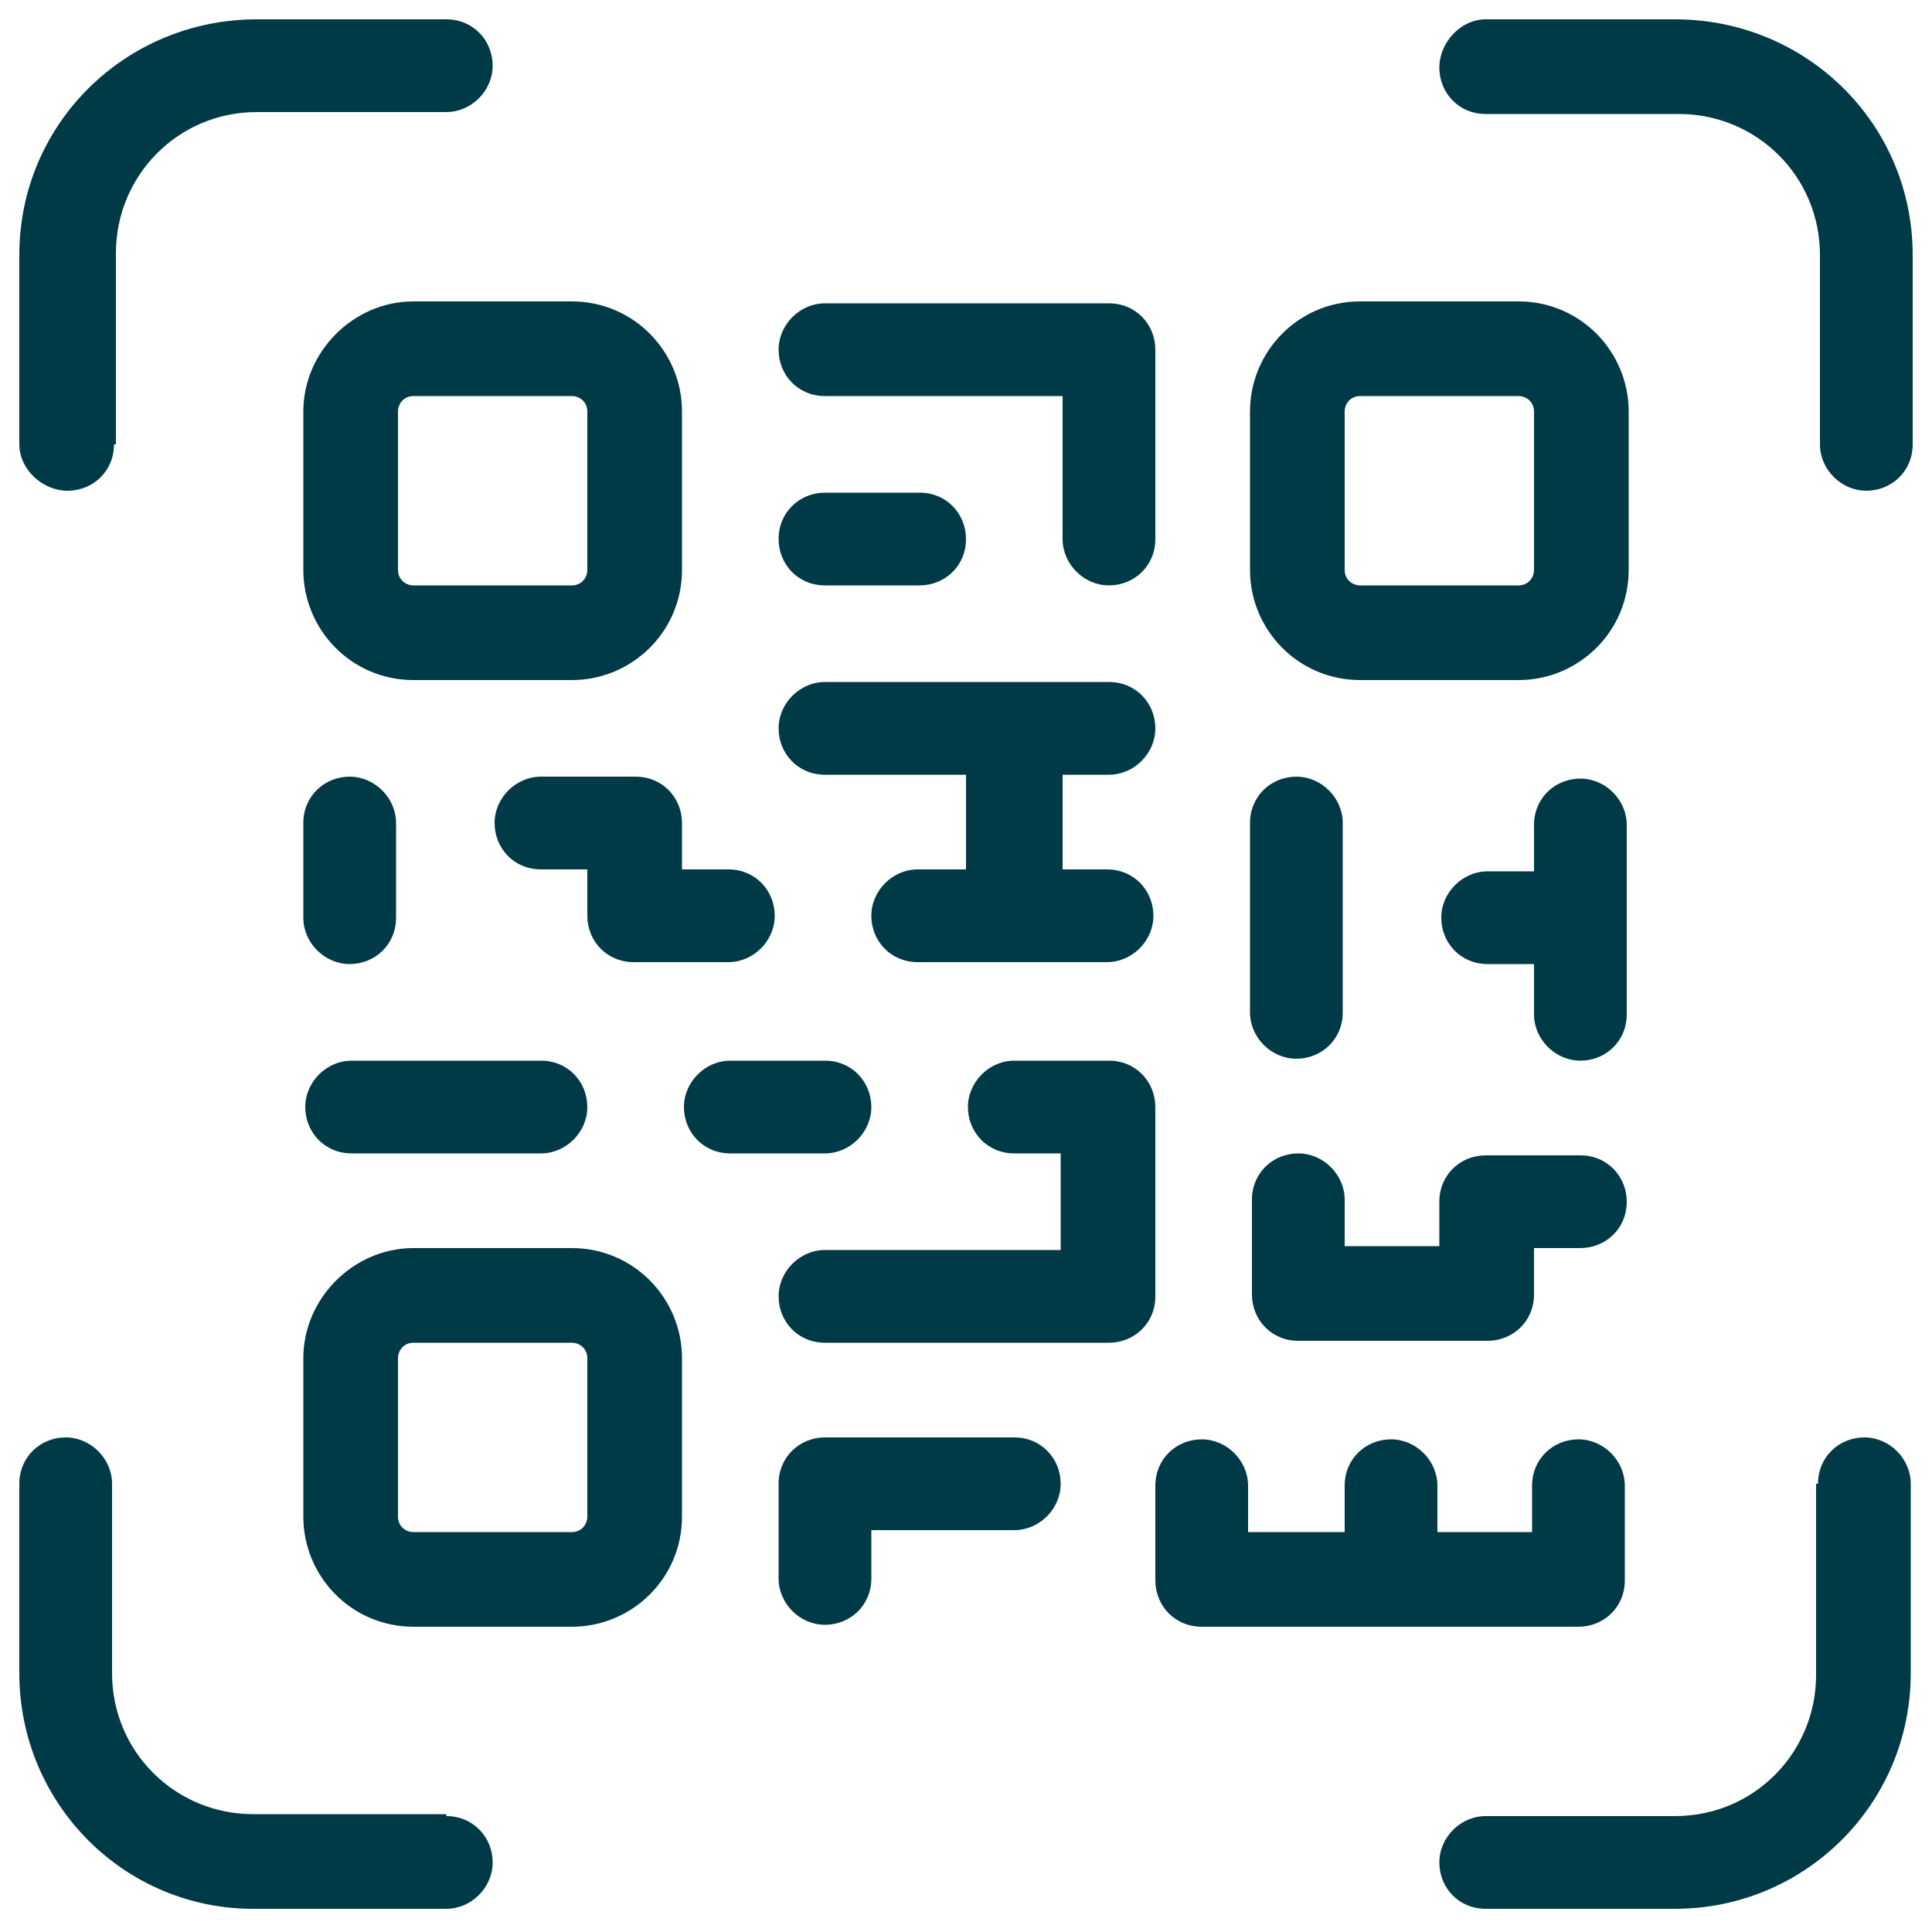
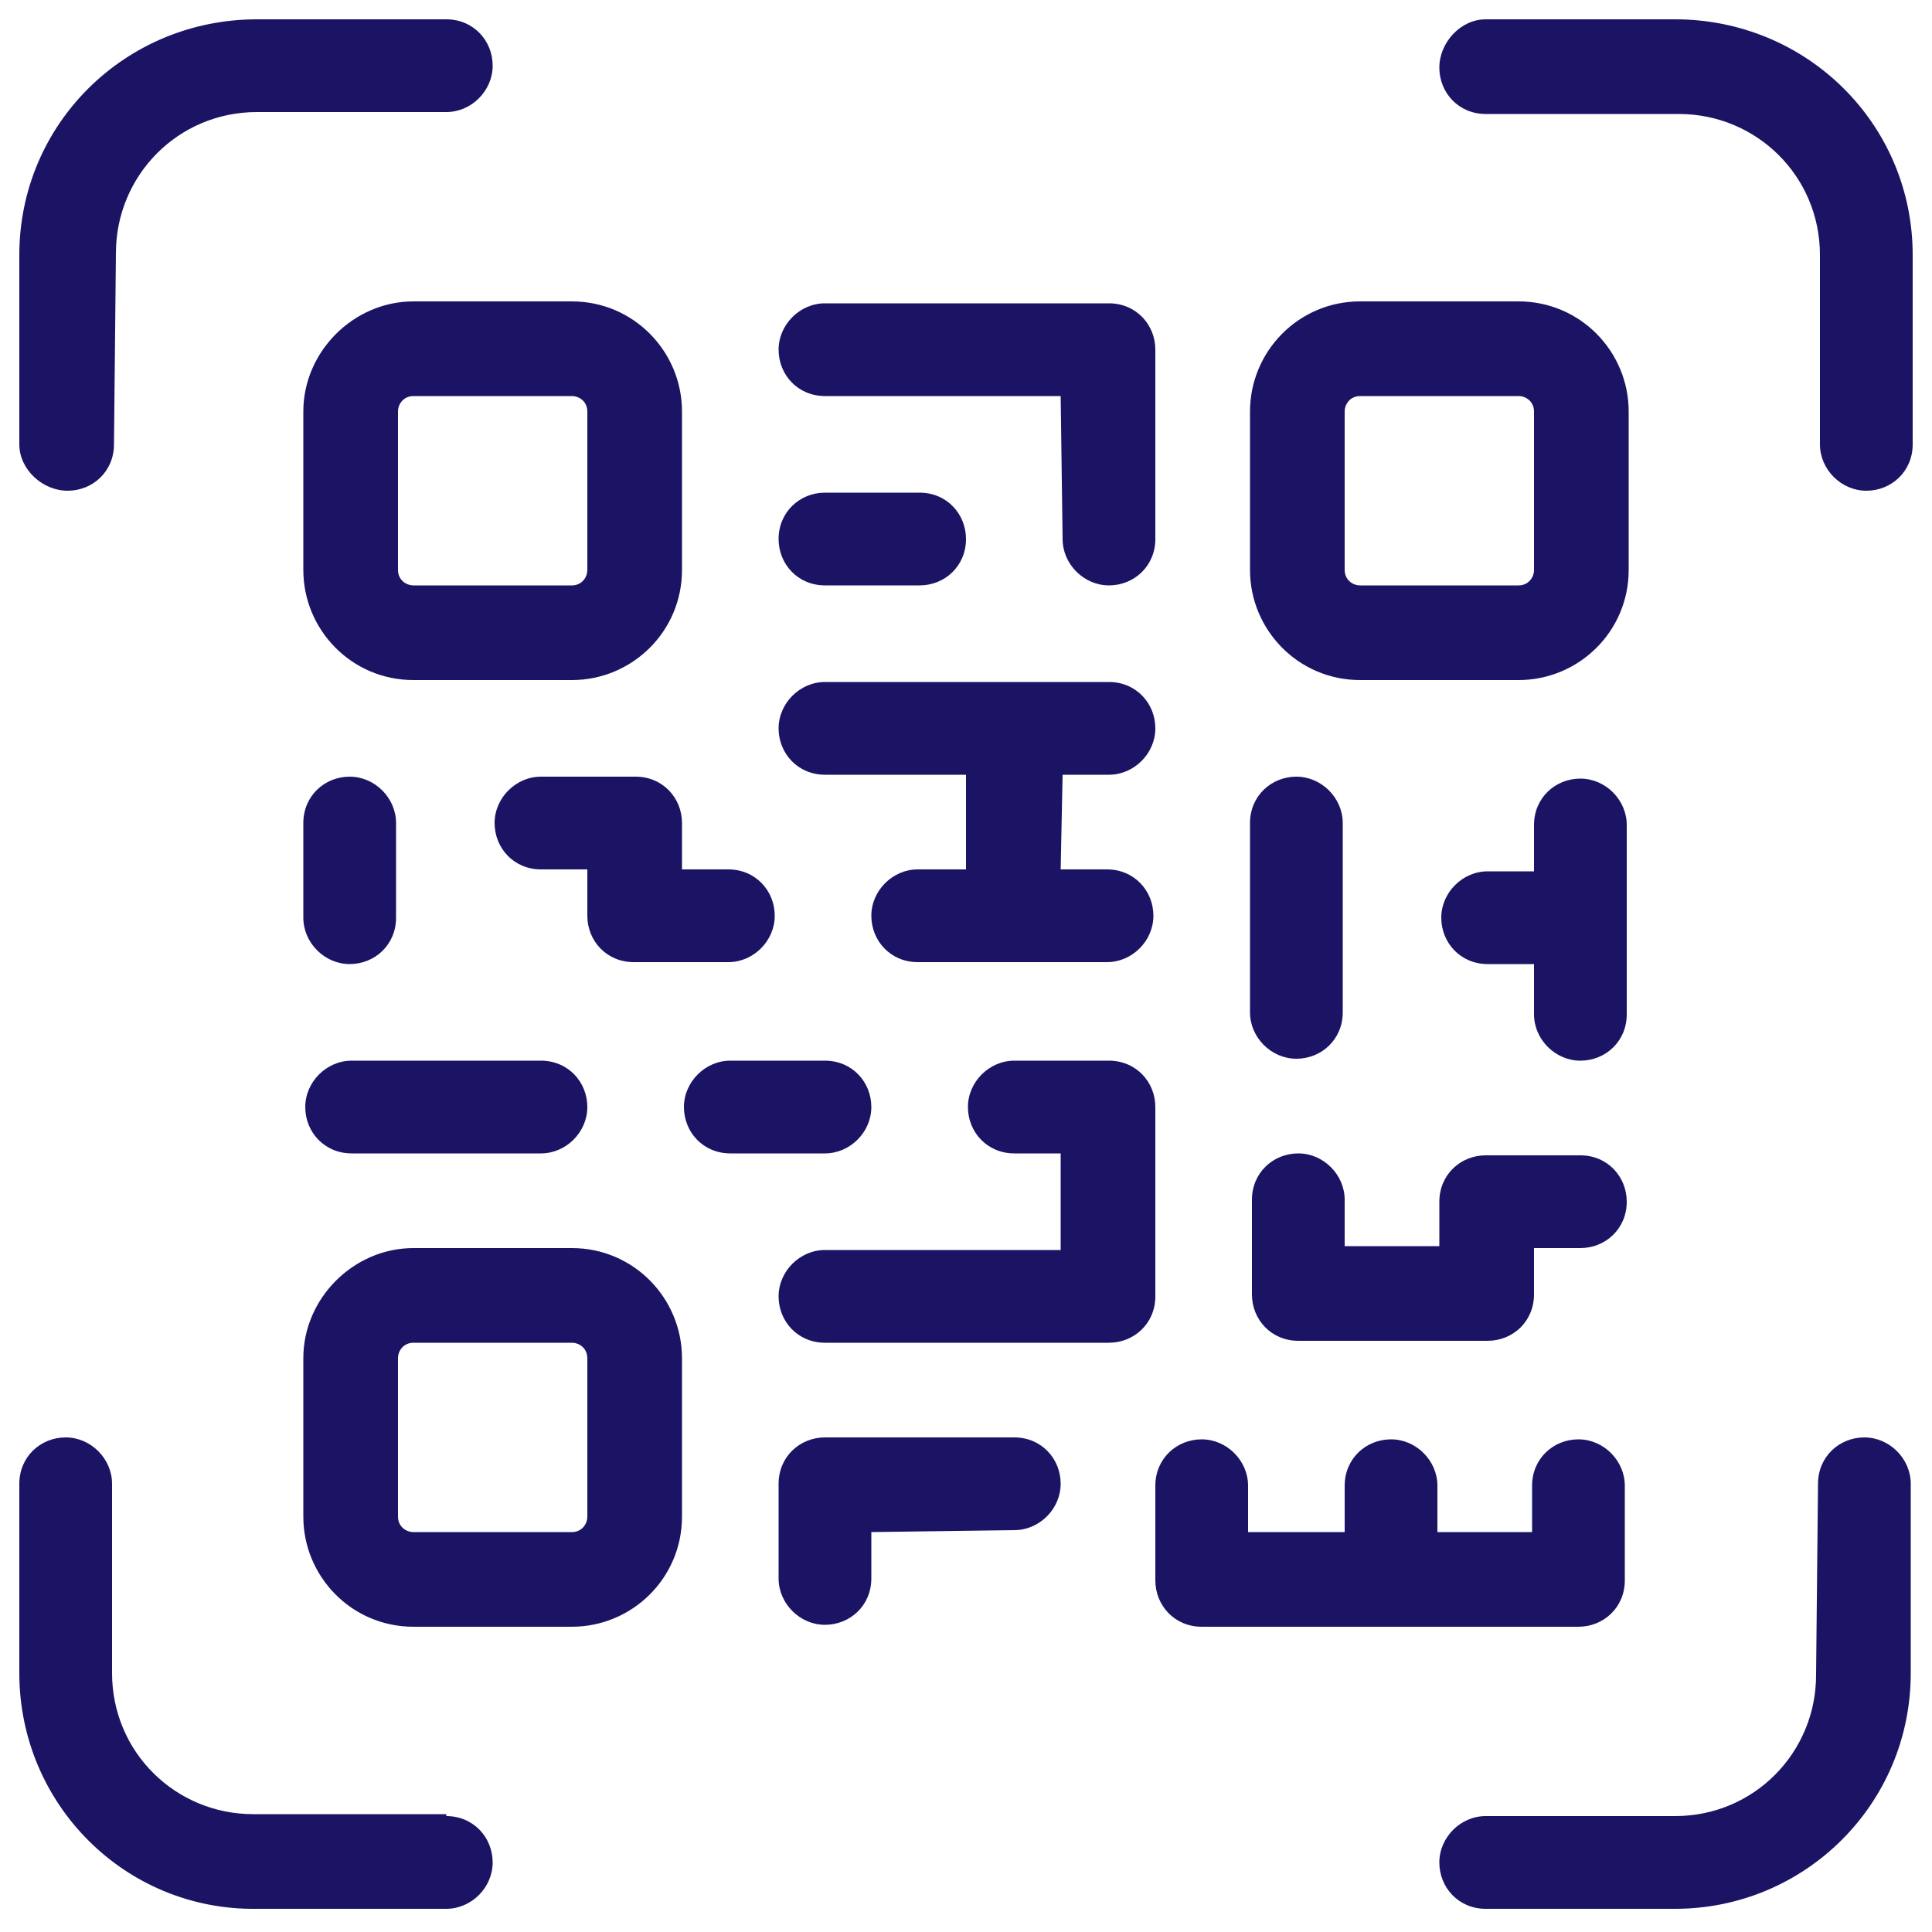
- <svg xmlns="http://www.w3.org/2000/svg" version="1.1" id="Laag_1" x="0px" y="0px" viewBox="0 0 100 100" style="enable-background:new 0 0 100 100;" xml:space="preserve">
+ <svg xmlns="http://www.w3.org/2000/svg" version="1.1" id="Laag_1" x="0px" y="0px" viewBox="-99 101 100 100" style="enable-background:new -99 101 100 100;" xml:space="preserve">
  <style type="text/css">
- 	.st0{fill:#003A47;}
+ 	.st0{fill:#1B1464;}
</style>
-   <path id="XMLID_177_" class="st0" d="M70.4,20.5c-0.5,0-0.8,0.4-0.8,0.8v8.2c0,0.5,0.4,0.8,0.8,0.8h8.2c0.5,0,0.8-0.4,0.8-0.8v-8.2  c0-0.5-0.4-0.8-0.8-0.8H70.4z M69.6,79.3v-2.4c0-1.4,1.1-2.4,2.4-2.4s2.4,1.1,2.4,2.4v2.4h4.9v-2.4c0-1.4,1.1-2.4,2.4-2.4  s2.4,1.1,2.4,2.4v4.9c0,1.4-1.1,2.4-2.4,2.4H62.2c-1.4,0-2.4-1.1-2.4-2.4v-4.9c0-1.4,1.1-2.4,2.4-2.4s2.4,1.1,2.4,2.4v2.4H69.6  L69.6,79.3z M54.9,45h2.4c1.4,0,2.4,1.1,2.4,2.4s-1.1,2.4-2.4,2.4h-9.8c-1.4,0-2.4-1.1-2.4-2.4s1.1-2.4,2.4-2.4H50v-4.9h-7.3  c-1.4,0-2.4-1.1-2.4-2.4s1.1-2.4,2.4-2.4h14.7c1.4,0,2.4,1.1,2.4,2.4s-1.1,2.4-2.4,2.4h-2.4V45z M79.4,49.9h-2.4  c-1.4,0-2.4-1.1-2.4-2.4s1.1-2.4,2.4-2.4h2.4v-2.4c0-1.4,1.1-2.4,2.4-2.4s2.4,1.1,2.4,2.4v9.8c0,1.4-1.1,2.4-2.4,2.4  s-2.4-1.1-2.4-2.4V49.9z M54.9,59.7h-2.4c-1.4,0-2.4-1.1-2.4-2.4s1.1-2.4,2.4-2.4h4.9c1.4,0,2.4,1.1,2.4,2.4v9.8  c0,1.4-1.1,2.4-2.4,2.4H42.7c-1.4,0-2.4-1.1-2.4-2.4s1.1-2.4,2.4-2.4h12.2V59.7L54.9,59.7z M70.4,15.6h8.2c3.2,0,5.7,2.6,5.7,5.7  v8.2c0,3.2-2.6,5.7-5.7,5.7h-8.2c-3.2,0-5.7-2.6-5.7-5.7v-8.2C64.7,18.2,67.2,15.6,70.4,15.6z M21.4,15.6h8.2c3.2,0,5.7,2.6,5.7,5.7  v8.2c0,3.2-2.6,5.7-5.7,5.7h-8.2c-3.2,0-5.7-2.6-5.7-5.7v-8.2C15.7,18.2,18.3,15.6,21.4,15.6z M21.4,20.5c-0.5,0-0.8,0.4-0.8,0.8  v8.2c0,0.5,0.4,0.8,0.8,0.8h8.2c0.5,0,0.8-0.4,0.8-0.8v-8.2c0-0.5-0.4-0.8-0.8-0.8H21.4z M21.4,64.6h8.2c3.2,0,5.7,2.6,5.7,5.7v8.2  c0,3.2-2.6,5.7-5.7,5.7h-8.2c-3.2,0-5.7-2.6-5.7-5.7v-8.2C15.7,67.2,18.3,64.6,21.4,64.6z M21.4,69.5c-0.5,0-0.8,0.4-0.8,0.8v8.2  c0,0.5,0.4,0.8,0.8,0.8h8.2c0.5,0,0.8-0.4,0.8-0.8v-8.2c0-0.5-0.4-0.8-0.8-0.8H21.4z M54.9,20.5H42.7c-1.4,0-2.4-1.1-2.4-2.4  s1.1-2.4,2.4-2.4h14.7c1.4,0,2.4,1.1,2.4,2.4v9.8c0,1.4-1.1,2.4-2.4,2.4s-2.4-1.1-2.4-2.4V20.5z M42.7,30.3c-1.4,0-2.4-1.1-2.4-2.4  c0-1.4,1.1-2.4,2.4-2.4h4.9c1.4,0,2.4,1.1,2.4,2.4c0,1.4-1.1,2.4-2.4,2.4H42.7z M18.2,59.7c-1.4,0-2.4-1.1-2.4-2.4s1.1-2.4,2.4-2.4  H28c1.4,0,2.4,1.1,2.4,2.4s-1.1,2.4-2.4,2.4H18.2z M37.8,59.7c-1.4,0-2.4-1.1-2.4-2.4s1.1-2.4,2.4-2.4h4.9c1.4,0,2.4,1.1,2.4,2.4  s-1.1,2.4-2.4,2.4H37.8z M45.1,79.3v2.4c0,1.4-1.1,2.4-2.4,2.4s-2.4-1.1-2.4-2.4v-4.9c0-1.4,1.1-2.4,2.4-2.4h9.8  c1.4,0,2.4,1.1,2.4,2.4s-1.1,2.4-2.4,2.4H45.1z M35.3,45h2.4c1.4,0,2.4,1.1,2.4,2.4s-1.1,2.4-2.4,2.4h-4.9c-1.4,0-2.4-1.1-2.4-2.4  V45H28c-1.4,0-2.4-1.1-2.4-2.4s1.1-2.4,2.4-2.4h4.9c1.4,0,2.4,1.1,2.4,2.4V45z M15.7,42.6c0-1.4,1.1-2.4,2.4-2.4s2.4,1.1,2.4,2.4  v4.9c0,1.4-1.1,2.4-2.4,2.4s-2.4-1.1-2.4-2.4V42.6z M64.7,42.6c0-1.4,1.1-2.4,2.4-2.4s2.4,1.1,2.4,2.4v9.8c0,1.4-1.1,2.4-2.4,2.4  s-2.4-1.1-2.4-2.4V42.6z M74.5,64.6v-2.4c0-1.4,1.1-2.4,2.4-2.4h4.9c1.4,0,2.4,1.1,2.4,2.4c0,1.4-1.1,2.4-2.4,2.4h-2.4v2.4  c0,1.4-1.1,2.4-2.4,2.4h-9.8c-1.4,0-2.4-1.1-2.4-2.4v-4.9c0-1.4,1.1-2.4,2.4-2.4s2.4,1.1,2.4,2.4v2.4H74.5z M5.9,23  c0,1.4-1.1,2.4-2.4,2.4S1,24.3,1,23v-9.8C1,6.4,6.5,1,13.3,1h9.8c1.4,0,2.4,1.1,2.4,2.4s-1.1,2.4-2.4,2.4h-9.8  c-4.1,0-7.3,3.3-7.3,7.3V23z M76.9,5.9c-1.4,0-2.4-1.1-2.4-2.4S75.6,1,76.9,1h9.8C93.5,1,99,6.4,99,13.2V23c0,1.4-1.1,2.4-2.4,2.4  s-2.4-1.1-2.4-2.4v-9.8c0-4.1-3.3-7.3-7.3-7.3H76.9z M23.1,94c1.4,0,2.4,1.1,2.4,2.4s-1.1,2.4-2.4,2.4h-9.8C6.5,98.9,1,93.4,1,86.6  v-9.8c0-1.4,1.1-2.4,2.4-2.4s2.4,1.1,2.4,2.4v9.8c0,4.1,3.3,7.3,7.3,7.3H23.1z M94.1,76.8c0-1.4,1.1-2.4,2.4-2.4s2.4,1.1,2.4,2.4  v9.8c0,6.8-5.5,12.2-12.2,12.2h-9.8c-1.4,0-2.4-1.1-2.4-2.4s1.1-2.4,2.4-2.4h9.8c4.1,0,7.3-3.3,7.3-7.3V76.8z" />
+   <path id="XMLID_177_" class="st0" d="M-28.6,121.5c-0.5,0-0.8,0.4-0.8,0.8v8.2c0,0.5,0.4,0.8,0.8,0.8h8.2c0.5,0,0.8-0.4,0.8-0.8  v-8.2c0-0.5-0.4-0.8-0.8-0.8H-28.6z M-29.4,180.3v-2.4c0-1.4,1.1-2.4,2.4-2.4s2.4,1.1,2.4,2.4v2.4h4.9v-2.4c0-1.4,1.1-2.4,2.4-2.4  s2.4,1.1,2.4,2.4v4.9c0,1.4-1.1,2.4-2.4,2.4h-19.5c-1.4,0-2.4-1.1-2.4-2.4v-4.9c0-1.4,1.1-2.4,2.4-2.4s2.4,1.1,2.4,2.4v2.4H-29.4  L-29.4,180.3z M-44.1,146h2.4c1.4,0,2.4,1.1,2.4,2.4c0,1.3-1.1,2.4-2.4,2.4h-9.8c-1.4,0-2.4-1.1-2.4-2.4c0-1.3,1.1-2.4,2.4-2.4h2.5  v-4.9h-7.3c-1.4,0-2.4-1.1-2.4-2.4s1.1-2.4,2.4-2.4h14.7c1.4,0,2.4,1.1,2.4,2.4s-1.1,2.4-2.4,2.4H-44L-44.1,146L-44.1,146z   M-19.6,150.9H-22c-1.4,0-2.4-1.1-2.4-2.4s1.1-2.4,2.4-2.4h2.4v-2.4c0-1.4,1.1-2.4,2.4-2.4s2.4,1.1,2.4,2.4v9.8  c0,1.4-1.1,2.4-2.4,2.4s-2.4-1.1-2.4-2.4V150.9z M-44.1,160.7h-2.4c-1.4,0-2.4-1.1-2.4-2.4s1.1-2.4,2.4-2.4h4.9  c1.4,0,2.4,1.1,2.4,2.4v9.8c0,1.4-1.1,2.4-2.4,2.4h-14.7c-1.4,0-2.4-1.1-2.4-2.4c0-1.3,1.1-2.4,2.4-2.4h12.2V160.7L-44.1,160.7z   M-28.6,116.6h8.2c3.2,0,5.7,2.6,5.7,5.7v8.2c0,3.2-2.6,5.7-5.7,5.7h-8.2c-3.2,0-5.7-2.6-5.7-5.7v-8.2  C-34.3,119.2-31.8,116.6-28.6,116.6z M-77.6,116.6h8.2c3.2,0,5.7,2.6,5.7,5.7v8.2c0,3.2-2.6,5.7-5.7,5.7h-8.2  c-3.2,0-5.7-2.6-5.7-5.7v-8.2C-83.3,119.2-80.7,116.6-77.6,116.6z M-77.6,121.5c-0.5,0-0.8,0.4-0.8,0.8v8.2c0,0.5,0.4,0.8,0.8,0.8  h8.2c0.5,0,0.8-0.4,0.8-0.8v-8.2c0-0.5-0.4-0.8-0.8-0.8H-77.6z M-77.6,165.6h8.2c3.2,0,5.7,2.6,5.7,5.7v8.2c0,3.2-2.6,5.7-5.7,5.7  h-8.2c-3.2,0-5.7-2.6-5.7-5.7v-8.2C-83.3,168.2-80.7,165.6-77.6,165.6z M-77.6,170.5c-0.5,0-0.8,0.4-0.8,0.8v8.2  c0,0.5,0.4,0.8,0.8,0.8h8.2c0.5,0,0.8-0.4,0.8-0.8v-8.2c0-0.5-0.4-0.8-0.8-0.8H-77.6z M-44.1,121.5h-12.2c-1.4,0-2.4-1.1-2.4-2.4  c0-1.3,1.1-2.4,2.4-2.4h14.7c1.4,0,2.4,1.1,2.4,2.4v9.8c0,1.4-1.1,2.4-2.4,2.4s-2.4-1.1-2.4-2.4L-44.1,121.5L-44.1,121.5z   M-56.3,131.3c-1.4,0-2.4-1.1-2.4-2.4c0-1.4,1.1-2.4,2.4-2.4h4.9c1.4,0,2.4,1.1,2.4,2.4c0,1.4-1.1,2.4-2.4,2.4H-56.3z M-80.8,160.7  c-1.4,0-2.4-1.1-2.4-2.4s1.1-2.4,2.4-2.4h9.8c1.4,0,2.4,1.1,2.4,2.4s-1.1,2.4-2.4,2.4H-80.8z M-61.2,160.7c-1.4,0-2.4-1.1-2.4-2.4  s1.1-2.4,2.4-2.4h4.9c1.4,0,2.4,1.1,2.4,2.4s-1.1,2.4-2.4,2.4H-61.2z M-53.9,180.3v2.4c0,1.4-1.1,2.4-2.4,2.4s-2.4-1.1-2.4-2.4v-4.9  c0-1.4,1.1-2.4,2.4-2.4h9.8c1.4,0,2.4,1.1,2.4,2.4s-1.1,2.4-2.4,2.4L-53.9,180.3L-53.9,180.3z M-63.7,146h2.4c1.4,0,2.4,1.1,2.4,2.4  c0,1.3-1.1,2.4-2.4,2.4h-4.9c-1.4,0-2.4-1.1-2.4-2.4V146H-71c-1.4,0-2.4-1.1-2.4-2.4c0-1.3,1.1-2.4,2.4-2.4h4.9  c1.4,0,2.4,1.1,2.4,2.4C-63.7,143.6-63.7,146-63.7,146z M-83.3,143.6c0-1.4,1.1-2.4,2.4-2.4c1.3,0,2.4,1.1,2.4,2.4v4.9  c0,1.4-1.1,2.4-2.4,2.4c-1.3,0-2.4-1.1-2.4-2.4C-83.3,148.5-83.3,143.6-83.3,143.6z M-34.3,143.6c0-1.4,1.1-2.4,2.4-2.4  s2.4,1.1,2.4,2.4v9.8c0,1.4-1.1,2.4-2.4,2.4s-2.4-1.1-2.4-2.4V143.6z M-24.5,165.6v-2.4c0-1.4,1.1-2.4,2.4-2.4h4.9  c1.4,0,2.4,1.1,2.4,2.4c0,1.4-1.1,2.4-2.4,2.4h-2.4v2.4c0,1.4-1.1,2.4-2.4,2.4h-9.8c-1.4,0-2.4-1.1-2.4-2.4v-4.9  c0-1.4,1.1-2.4,2.4-2.4s2.4,1.1,2.4,2.4v2.4h4.9V165.6z M-93.1,124c0,1.4-1.1,2.4-2.4,2.4s-2.5-1.1-2.5-2.4v-9.8  c0-6.8,5.5-12.2,12.3-12.2h9.8c1.4,0,2.4,1.1,2.4,2.4c0,1.3-1.1,2.4-2.4,2.4h-9.8c-4.1,0-7.3,3.3-7.3,7.3L-93.1,124L-93.1,124z   M-22.1,106.9c-1.4,0-2.4-1.1-2.4-2.4s1.1-2.5,2.4-2.5h9.8c6.8,0,12.3,5.4,12.3,12.2v9.8c0,1.4-1.1,2.4-2.4,2.4s-2.4-1.1-2.4-2.4  v-9.8c0-4.1-3.3-7.3-7.3-7.3C-12.1,106.9-22.1,106.9-22.1,106.9z M-75.9,195c1.4,0,2.4,1.1,2.4,2.4c0,1.3-1.1,2.4-2.4,2.4h-9.8  c-6.8,0.1-12.3-5.4-12.3-12.2v-9.8c0-1.4,1.1-2.4,2.4-2.4c1.3,0,2.4,1.1,2.4,2.4v9.8c0,4.1,3.3,7.3,7.3,7.3h10V195z M-4.9,177.8  c0-1.4,1.1-2.4,2.4-2.4s2.4,1.1,2.4,2.4v9.8c0,6.8-5.5,12.2-12.2,12.2h-9.8c-1.4,0-2.4-1.1-2.4-2.4c0-1.3,1.1-2.4,2.4-2.4h9.8  c4.1,0,7.3-3.3,7.3-7.3L-4.9,177.8L-4.9,177.8z" />
</svg>
